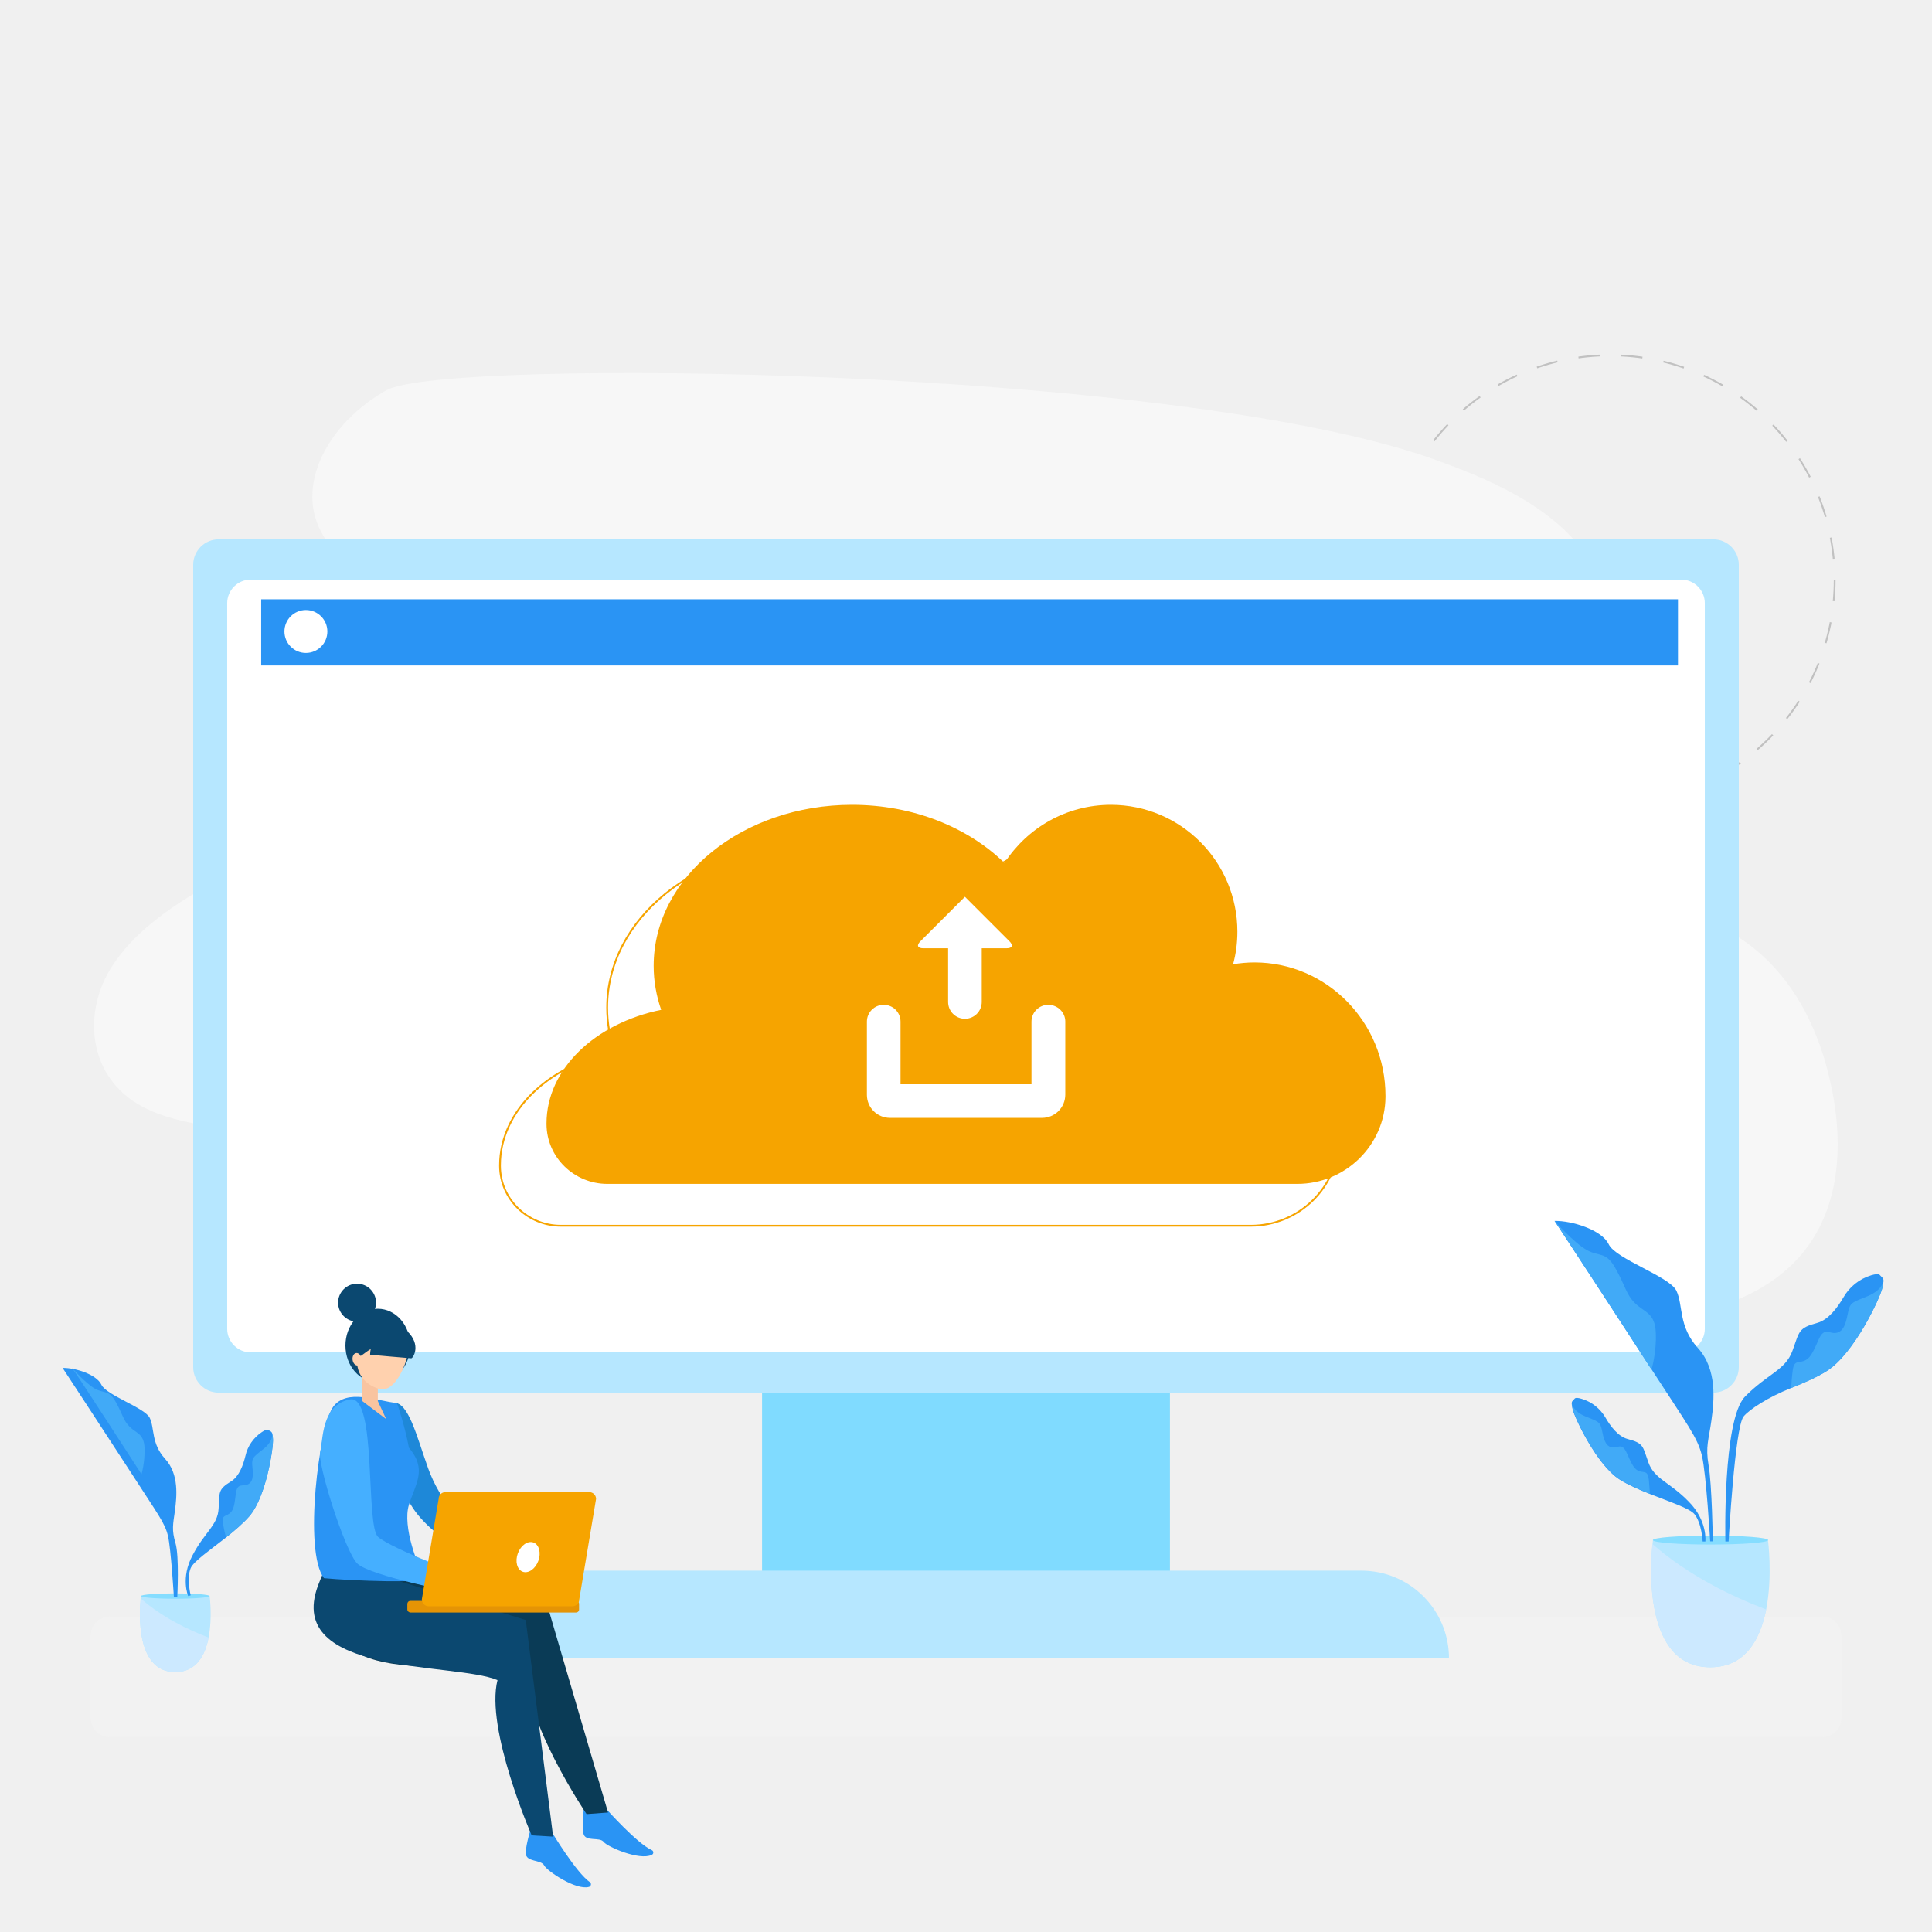
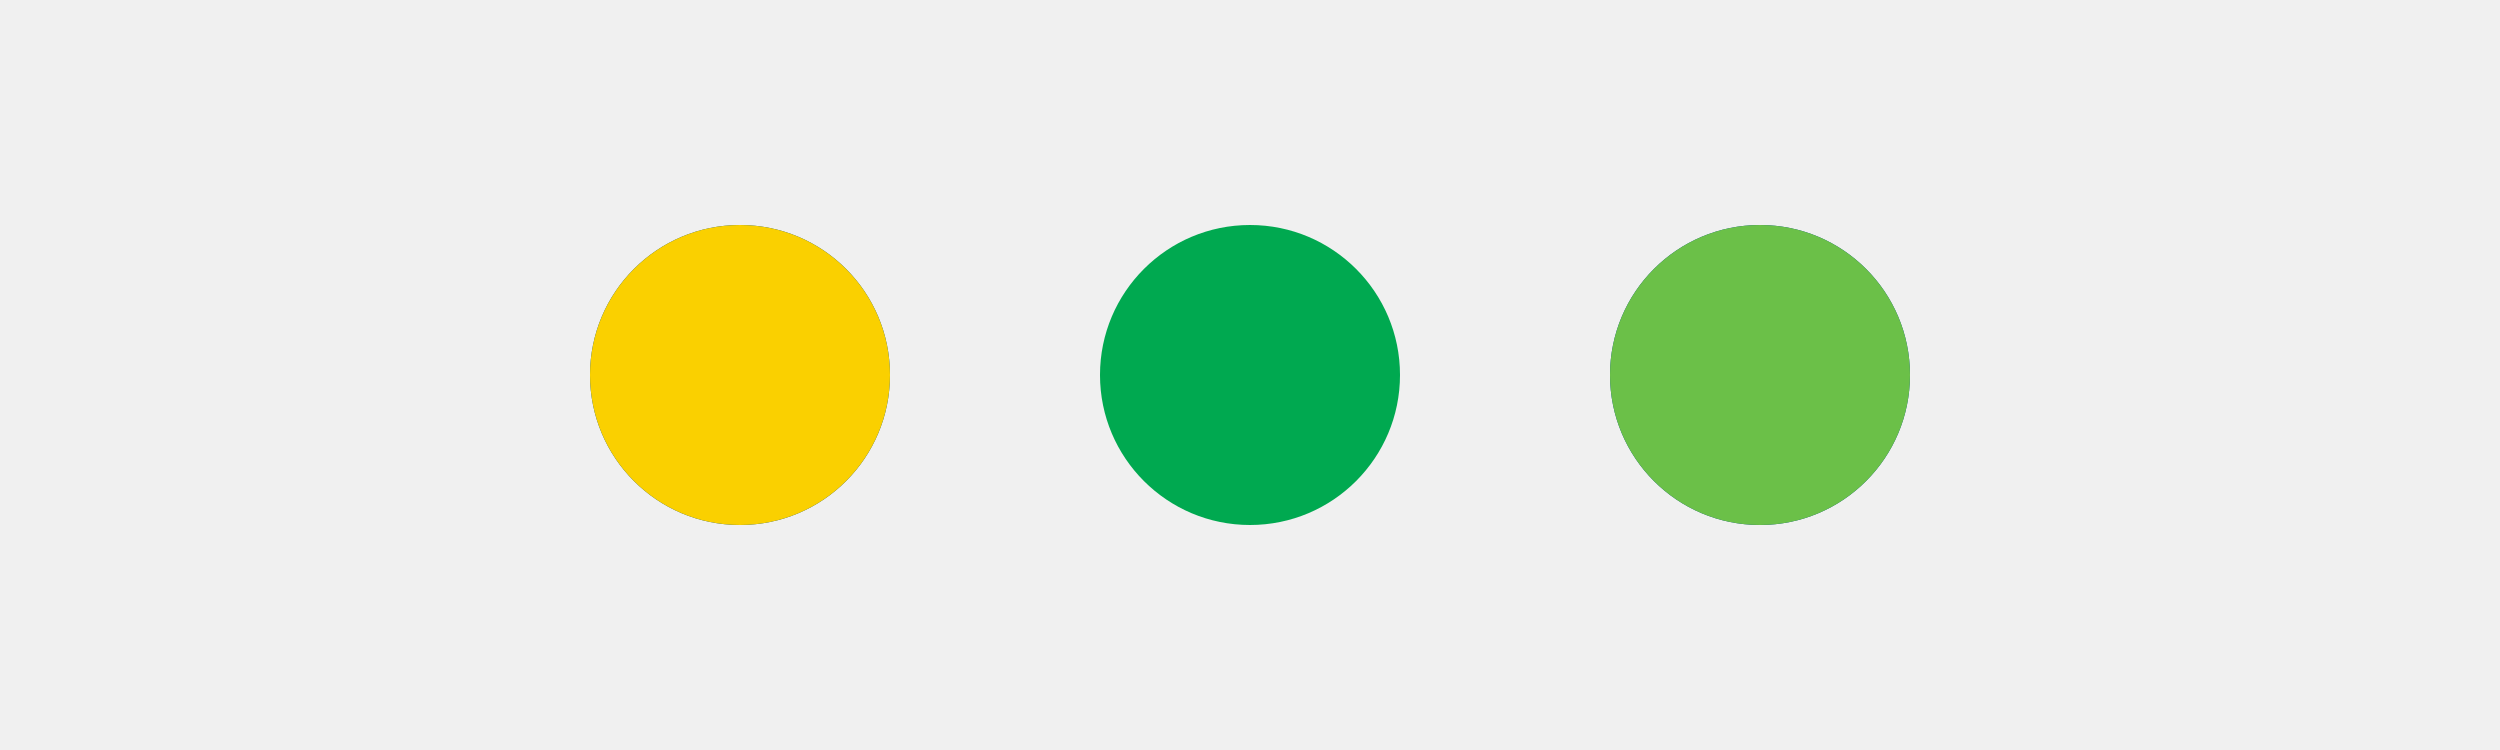
- <svg xmlns="http://www.w3.org/2000/svg" version="1.1" id="Layer_1" x="0px" y="0px" viewBox="0 0 1080 1080" style="enable-background:new 0 0 1080 1080;" xml:space="preserve">
-   <style type="text/css">
- 	.st0{fill:none;stroke:#C1C1C1;stroke-miterlimit:10;stroke-dasharray:11.952,11.952;}
- 	.st1{fill:#F7F7F7;}
- 	.st2{fill:#F2F2F2;}
- 	.st3{fill:#80DBFF;}
- 	.st4{fill:#B6E7FF;}
- 	.st5{fill:#FFFFFF;}
- 	.st6{fill:#2A94F4;}
- 	.st7{fill:#85DDFF;}
- 	.st8{fill:#41AAF7;}
- 	.st9{fill:#CCE9FF;}
- 	.st10{fill:#0B4870;}
- 	.st11{fill:#0A3B56;}
- 	.st12{fill:#1E88D8;}
- 	.st13{fill:#45AFFF;}
- 	.st14{fill:#E59405;}
- 	.st15{fill:#F6A400;}
- 	.st16{fill:#F9C4A0;}
- 	.st17{fill:#FFD1AE;}
- 	.st18{fill-rule:evenodd;clip-rule:evenodd;fill:#F6A400;}
- 	.st19{fill-rule:evenodd;clip-rule:evenodd;fill:none;stroke:#F6A400;stroke-miterlimit:10;}
- </style>
-   <g>
-     <circle class="st0" cx="900.1" cy="324.1" r="125.5" />
-   </g>
-   <g>
-     <path class="st1" d="M800.3,256.3c27.7,9.8,55.3,21.7,74.7,40.4c19.4,18.7,29.1,45.6,17.5,68.1c-15.6,30.1-64.8,47.6-65.1,80.2   c-0.2,23.3,26.6,41.2,53.6,49.6c27,8.5,56.9,11.5,81.4,23.9c37,18.7,54.4,54.9,61.5,89.7c7.4,36.1,4.4,77.2-27.3,103.3   c-39.4,32.5-104.5,28.9-160.3,21.9c-74.4-9.3-148.5-20.1-222.6-31C451.4,678.7,289,654.8,126.6,631c-17.4-2.6-35.5-5.4-49.7-13.9   c-28.1-17-30.5-52.1-14.1-77.2s46.5-42.1,76.5-56.8c30-14.7,61.7-28.7,84.2-50.5c22.5-21.8,33.7-54,16.6-78.8   c-14.4-21-45.4-32.2-58.9-53.6c-17.8-28.2,2.7-64.1,34.9-82.1S653.7,204.7,800.3,256.3z" />
-   </g>
-   <path class="st2" d="M1018.9,971H61.1c-5.7,0-10.4-4.7-10.4-10.4v-46.5c0-5.7,4.7-10.4,10.4-10.4h957.8c5.7,0,10.4,4.7,10.4,10.4  v46.5C1029.3,966.3,1024.6,971,1018.9,971z" />
-   <rect x="426" y="768" class="st3" width="228" height="126" />
-   <path class="st4" d="M957.8,778.5H122.2c-7.8,0-14.2-6.4-14.2-14.2V315.7c0-7.8,6.4-14.2,14.2-14.2h835.6c7.8,0,14.2,6.4,14.2,14.2  v448.6C972,772.1,965.6,778.5,957.8,778.5z" />
-   <path class="st5" d="M953,337.2v405.6c0,7.3-5.9,13.2-13.2,13.2H140.2c-7.3,0-13.2-5.9-13.2-13.2V337.2c0-7.3,5.9-13.2,13.2-13.2  h799.6C947.1,324,953,329.9,953,337.2z" />
-   <path class="st4" d="M319,878h442c27.1,0,49,21.9,49,49v0H270v0C270,899.9,291.9,878,319,878z" />
-   <rect x="146" y="335" class="st6" width="792" height="37" />
-   <circle class="st5" cx="171" cy="353" r="12" />
-   <g>
-     <path class="st4" d="M956.1,932c19.6,0,27.9-15.7,31.2-32.3c3.7-18.8,1-38.8,1-38.8H924c0,0-0.1,0.8-0.2,2.1   C922.5,874.9,918.6,932,956.1,932z" />
-     <path class="st7" d="M924,860.9c0,1.4,14.4,2.5,32.2,2.5c17.8,0,32.2-1.1,32.2-2.5s-14.4-2.5-32.2-2.5   C938.4,858.4,924,859.5,924,860.9z" />
-     <path class="st6" d="M869,682.5c0,0,33.9,51.6,54.3,83.1s25.7,38.1,28.1,48.2c2.4,10.2,4.6,47.8,4.6,47.8h1.5   c0,0-0.5-31.9-2.4-42.6c-1.8-10.4,0.1-14.1,1.6-25c1.5-10.9,3.4-28.4-7.6-40.5c-11-12.1-8.1-24-12-32c-3.9-8-33.9-17.7-37.8-25.9   C895.4,687.4,878.5,682.3,869,682.5z" />
-     <path class="st8" d="M869,682.5c0,0,10.7,12.1,17.9,16.2c7.3,4.1,10.7,0.5,16.2,10.4c5.6,9.9,5.8,14.3,10.9,19.4   c5.1,5.1,11.2,5.3,11.6,16.5c0.5,11.1-2.4,20.6-2.4,20.6S871.2,685.2,869,682.5z" />
-     <path class="st6" d="M953.3,861.7h-1.5c0,0-0.5-10.3-4.6-15.3c-2.6-3.2-13.9-6.9-25-11.3c-6.1-2.4-12.2-5.1-16.8-8   c-12.9-8.2-25.2-34.6-26.3-39.3c-0.4-1.6-0.5-2.6-0.5-3.3v0c0-1.3,0.7-1.5,1.7-2.7c0.5-0.6,2.1-0.4,4,0.2   c5.6,1.7,10.3,5.5,13.2,10.5c2.7,4.7,7,10.5,12.3,11.9c9.1,2.4,8.4,3.9,11.7,13.2c3.4,9.3,11.8,10.8,22.4,21.7   C954.7,850.1,953.3,861.7,953.3,861.7z" />
-     <path class="st8" d="M922.3,835c-6.1-2.4-12.2-5.1-16.8-8c-12.9-8.2-25.2-34.6-26.3-39.3c-0.4-1.6-0.5-2.6-0.5-3.3   c0,0.3,0.6,4.5,7.4,7.3c7,2.9,8.3,2.9,9.3,7.3c0.9,4.4,1.7,9.1,5.3,10c3.6,0.9,5.9-3.2,8.8,3.5c2.9,6.7,4.3,9,6.9,9.9   c2.7,0.9,4.7-0.5,5.3,4.7C922,830.2,922.2,833.2,922.3,835z" />
-     <path class="st6" d="M964.5,861.7h1.8c0,0,3.5-63.9,8.4-69.9c3.1-3.8,13.5-10.7,26.6-15.9c7.2-2.9,14.4-6,19.9-9.5   c15.3-9.7,29.9-41,31.1-46.6c0.4-1.9,0.6-3.1,0.6-3.9v0c0-1.5-0.8-1.7-2.1-3.2c-0.6-0.7-2.5-0.5-4.8,0.2c-6.6,2-12.2,6.5-15.6,12.5   c-3.2,5.5-8.3,12.4-14.5,14.1c-10.8,2.9-9.9,4.7-13.9,15.6c-4,11-14,12.8-26.6,25.7C962.9,793.8,964.5,861.7,964.5,861.7z" />
-     <path class="st8" d="M1001.3,775.9c7.2-2.9,14.4-6,19.9-9.5c15.3-9.7,29.9-41,31.1-46.6c0.4-1.9,0.6-3.1,0.6-3.9   c0,0.4-0.8,5.3-8.7,8.6c-8.3,3.4-9.9,3.4-11,8.6c-1.1,5.2-2,10.8-6.3,11.9c-4.3,1.1-7-3.8-10.4,4.1c-3.4,7.9-5,10.6-8.2,11.7   c-3.1,1.1-5.5-0.5-6.2,5.6C1001.6,770.2,1001.4,773.7,1001.3,775.9z" />
-     <g>
-       <path class="st9" d="M956.1,932c19.6,0,27.9-15.7,31.2-32.3c-19.3-7.3-43.5-19-63.6-36.6C922.5,874.9,918.6,932,956.1,932z" />
-     </g>
-   </g>
-   <g>
-     <path class="st4" d="M98,934.7c11.7,0,16.7-9.4,18.6-19.3c2.2-11.2,0.6-23.1,0.6-23.1H78.8c0,0-0.1,0.5-0.1,1.3   C77.9,900.6,75.6,934.7,98,934.7z" />
-     <path class="st7" d="M78.8,892.2c0,0.8,8.6,1.5,19.2,1.5c10.6,0,19.2-0.7,19.2-1.5s-8.6-1.5-19.2-1.5   C87.4,890.7,78.8,891.4,78.8,892.2z" />
-     <path class="st6" d="M35,764.7c0,0,24.2,36.9,38.8,59.4c14.5,22.5,18.4,27.2,20.1,34.5c1.7,7.3,3.3,34.1,3.3,34.1h1.9   c0,0,1.2-22.7-1-30.1s-1.4-10.4-0.3-18.2c1-7.8,2.4-20.3-5.5-28.9c-7.9-8.7-5.8-17.1-8.6-22.9c-2.8-5.7-24.2-12.6-27-18.5   C53.9,768.2,41.8,764.5,35,764.7z" />
-     <path class="st8" d="M40.3,764.7c0,0,7.6,8.7,12.8,11.6c5.2,2.9,7.6,0.3,11.6,7.4c4,7.1,4.1,10.2,7.8,13.9c3.6,3.6,8,3.8,8.3,11.8   c0.3,8-1.7,14.7-1.7,14.7S41.9,766.6,40.3,764.7z" />
-     <path class="st6" d="M105.2,892.2l1.4-0.4c0,0-2.4-9.5,0-15.2c1.5-3.7,10.8-10.1,19.7-17.1c4.9-3.9,9.7-8,13.1-11.9   c9.5-11,13.5-38.5,13.2-43.1c-0.1-1.6-0.2-2.5-0.4-3.2l0,0c-0.4-1.1-1-1.2-2.3-2c-0.6-0.4-2,0.2-3.6,1.3c-4.6,3.1-7.9,7.8-9.1,13.2   c-1.2,5-3.5,11.5-7.9,14.2c-7.6,4.7-6.5,5.9-7.1,15.3c-0.5,9.4-7.8,13.1-14.5,26C100.8,882.1,105.2,892.2,105.2,892.2z" />
-     <path class="st8" d="M126.3,859.4c4.9-3.9,9.7-8,13.1-11.9c9.5-11,13.5-38.5,13.2-43.1c-0.1-1.6-0.2-2.5-0.4-3.2   c0.1,0.3,0.6,4.3-4.7,8.6c-5.6,4.5-6.8,4.9-6.5,9.2c0.4,4.3,1,8.8-2.1,10.6c-3.1,1.8-6.3-1.3-7.1,5.6c-0.8,6.9-1.4,9.3-3.6,10.9   c-2.2,1.6-4.4,0.9-3.5,5.7C125.2,855,125.9,857.7,126.3,859.4z" />
-     <g>
-       <path class="st9" d="M98,934.7c11.7,0,16.7-9.4,18.6-19.3c-11.5-4.4-26-11.3-38-21.9C77.9,900.6,75.6,934.7,98,934.7z" />
-     </g>
-   </g>
-   <g>
-     <ellipse class="st10" cx="211.2" cy="752.2" rx="18.1" ry="20.6" />
-     <path class="st6" d="M308.8,1024.7c0,0,13.3,22.1,20.9,27.4c1.1,0.7,0.7,2.4-0.5,2.7c-7.4,2-23.5-9-25-12   c-1.7-3.4-10.3-1.7-10.3-6.9s3.4-15.5,3.4-15.5L308.8,1024.7z" />
-     <path class="st6" d="M338.8,1011.1c0,0,17.1,19.3,25.5,23.1c1.2,0.5,1.2,2.2,0,2.7c-6.9,3.3-24.7-4.5-26.8-7.2   c-2.3-3.1-10.5,0.2-11.4-4.9c-0.9-5.1,0.5-15.9,0.5-15.9L338.8,1011.1z" />
-     <path class="st11" d="M233.8,878l72.2,19.5l33.9,115.7l-12,0.9c0,0-36-53.3-33-81.2c-24.7-6.7-118.1,14.5-106.7-38.3   C199.6,841.9,233.8,878,233.8,878z" />
-     <path class="st10" d="M223.8,884.1l70.1,21.5l15.3,121.1l-12-0.7c0,0-26-59.6-19.1-86.8c-23.6-10.1-119-2-100.4-52.7   S223.8,884.1,223.8,884.1z" />
-     <path class="st12" d="M220.2,784.1c8.2,0,12.5,18,19.1,36.6c6.6,18.4,19.9,33.7,37.1,43.1l9.9,5.4l-8.1,7.3   c0,0-35.5-13.2-48.7-35.6C217.5,820.1,220.2,784.1,220.2,784.1z" />
-     <path class="st6" d="M221.9,784.3c-11-1-28-8.4-35.7,2.2s-16.7,80.6-5.1,95.7c15.4,1.5,57.8,3,56.5,0c-3.9-6.1-12.8-28.9-9-41   s10.3-19.8,0-31.9C226,795.7,221.9,784.3,221.9,784.3z" />
-     <path class="st13" d="M195.6,782.3c15.3-2.9,8.5,70.6,15.8,76.9c7.3,6.2,48.5,22.8,57.1,22.8c-5.2,5.2-12.1,8.6-12.1,8.6   s-49.8-9.7-56.7-16.6c-6.9-6.9-22.4-55.9-20.7-62.4S179.4,785.4,195.6,782.3z" />
-     <path class="st14" d="M229.5,901.4H322c1,0,1.7-0.8,1.7-1.7v-3.1c0-1-0.8-1.7-1.7-1.7h-92.6c-1,0-1.7,0.8-1.7,1.7v3.1   C227.7,900.6,228.5,901.4,229.5,901.4z" />
-     <path class="st15" d="M239.6,897.9H320c2.1,0,3.8-1.7,3.8-3.8l9.4-56.2c0-2.1-1.7-3.8-3.8-3.8h-80.4c-2.1,0-3.8,1.7-3.8,3.8   l-9.4,56.2C235.9,896.3,237.6,897.9,239.6,897.9z" />
-     <ellipse transform="matrix(0.3461 -0.9382 0.9382 0.3461 -623.6698 846.1075)" class="st5" cx="295.2" cy="870.5" rx="8.7" ry="6.1" />
-     <polygon class="st16" points="202.5,783.2 215.9,793.3 211.2,783.2 211.2,767.5 202.5,767.5  " />
-     <path class="st17" d="M200.9,752.4c-4.7,15.2,3.7,21.8,11,24c7.2,2.2,13-8.8,15.2-16c2.2-7.2-1.9-14.8-9.1-17.1   C210.7,741.1,203.1,745.1,200.9,752.4z" />
-     <path class="st10" d="M227.7,744.2c8,7.7,3.2,15.1,2.2,15.1s-23-2-23-2S206.7,738.2,227.7,744.2z" />
-     <path class="st10" d="M208.9,753.3c-5,2-9,8-12,5s13.9-24.3,23.9-15.6C230.9,751.3,208.9,753.3,208.9,753.3z" />
-     <ellipse transform="matrix(0.9914 -0.1312 0.1312 0.9914 -97.993 32.7662)" class="st17" cx="199.6" cy="759.8" rx="2.5" ry="3.5" />
-     <circle class="st10" cx="199.6" cy="728.2" r="10.6" />
-   </g>
-   <path class="st18" d="M339.5,661.8c-18.5,0-33.9-14.8-34-33.4c0-0.1,0-0.2,0-0.4c0-30.4,27.2-56,64.1-63.5c-2.7-7.8-4.2-16-4.2-24.6  c0-49.7,49.7-90,110.9-90c34.2,0,64.8,12.6,85.2,32.5c12.6-19.5,34.5-32.5,59.5-32.5c39.1,0,70.7,31.8,70.7,70.9  c0,6.3-0.8,12.4-2.4,18.2c3.9-0.6,7.9-1,11.9-1c40.5,0,73.3,33.4,73.3,74.6c0,0.2,0,0.4,0,0.6c-0.2,27-22.4,48.6-49.3,48.6H339.5z" />
-   <path class="st19" d="M313.5,685.2c-18.5,0-33.9-14.8-34-33.4c0-0.1,0-0.2,0-0.4c0-30.4,27.2-56,64.1-63.5c-2.7-7.8-4.2-16-4.2-24.6  c0-49.7,49.7-90,110.9-90c34.2,0,64.8,12.6,85.2,32.5c12.6-19.5,34.5-32.5,59.5-32.5c39.1,0,70.7,31.8,70.7,70.9  c0,6.3-0.8,12.4-2.4,18.2c3.9-0.6,7.9-1,11.9-1c40.5,0,73.3,33.4,73.3,74.6c0,0.2,0,0.4,0,0.6c-0.2,27-22.4,48.6-49.3,48.6H313.5z" />
-   <g>
-     <g>
-       <g>
-         <path class="st5" d="M539.4,501.3L514.7,526c-2.5,2.4-1.9,4.1,1.5,4.1H530l0,30c0,5.2,4.2,9.4,9.4,9.4l0,0c5.2,0,9.4-4.2,9.4-9.4     l0-30h13.8c3.4,0,4-1.7,1.5-4.1L539.4,501.3z" />
-         <path class="st5" d="M586,561.7L586,561.7c-5.2,0-9.4,4.2-9.4,9.4v35h-73.2v-35c0-5.2-4.2-9.4-9.4-9.4h0c-5.2,0-9.4,4.2-9.4,9.4     V612c0,7.2,5.8,12.9,12.9,12.9h85c7.2,0,13-5.8,13-13v-40.9C595.5,565.9,591.2,561.7,586,561.7z" />
-       </g>
-     </g>
-   </g>
-   <g>
-     <g>
-       <path class="st5" d="M1117.7,671c1.9,0,1.9-3,0-3C1115.8,668,1115.8,671,1117.7,671L1117.7,671z" />
-     </g>
-   </g>
+ <svg xmlns="http://www.w3.org/2000/svg" style="margin: auto; background: none; display: block; shape-rendering: auto;" width="300px" height="90px" viewBox="0 25 100 50" preserveAspectRatio="xMidYMid">
+   <circle cx="84" cy="50" r="10" fill="#014c86">
+     <animate attributeName="r" repeatCount="indefinite" dur="0.714s" calcMode="spline" keyTimes="0;1" values="10;0" keySplines="0 0.5 0.5 1" begin="0s" />
+     <animate attributeName="fill" repeatCount="indefinite" dur="2.857s" calcMode="discrete" keyTimes="0;0.25;0.5;0.75;1" values="#014c86;#fad000;#6bc048;#00a950;#014c86" begin="0s" />
+   </circle>
+   <circle cx="16" cy="50" r="10" fill="#014c86">
+     <animate attributeName="r" repeatCount="indefinite" dur="2.857s" calcMode="spline" keyTimes="0;0.25;0.5;0.75;1" values="0;0;10;10;10" keySplines="0 0.5 0.5 1;0 0.5 0.5 1;0 0.5 0.5 1;0 0.5 0.5 1" begin="0s" />
+     <animate attributeName="cx" repeatCount="indefinite" dur="2.857s" calcMode="spline" keyTimes="0;0.25;0.5;0.75;1" values="16;16;16;50;84" keySplines="0 0.5 0.5 1;0 0.5 0.5 1;0 0.5 0.5 1;0 0.5 0.5 1" begin="0s" />
+   </circle>
+   <circle cx="50" cy="50" r="10" fill="#00a950">
+     <animate attributeName="r" repeatCount="indefinite" dur="2.857s" calcMode="spline" keyTimes="0;0.25;0.5;0.75;1" values="0;0;10;10;10" keySplines="0 0.5 0.5 1;0 0.5 0.5 1;0 0.5 0.5 1;0 0.5 0.5 1" begin="-0.714s" />
+     <animate attributeName="cx" repeatCount="indefinite" dur="2.857s" calcMode="spline" keyTimes="0;0.25;0.5;0.75;1" values="16;16;16;50;84" keySplines="0 0.5 0.5 1;0 0.5 0.5 1;0 0.5 0.5 1;0 0.5 0.5 1" begin="-0.714s" />
+   </circle>
+   <circle cx="84" cy="50" r="10" fill="#6bc048">
+     <animate attributeName="r" repeatCount="indefinite" dur="2.857s" calcMode="spline" keyTimes="0;0.25;0.5;0.75;1" values="0;0;10;10;10" keySplines="0 0.5 0.5 1;0 0.5 0.5 1;0 0.5 0.5 1;0 0.5 0.5 1" begin="-1.429s" />
+     <animate attributeName="cx" repeatCount="indefinite" dur="2.857s" calcMode="spline" keyTimes="0;0.25;0.5;0.75;1" values="16;16;16;50;84" keySplines="0 0.5 0.5 1;0 0.5 0.5 1;0 0.5 0.5 1;0 0.5 0.5 1" begin="-1.429s" />
+   </circle>
+   <circle cx="16" cy="50" r="10" fill="#fad000">
+     <animate attributeName="r" repeatCount="indefinite" dur="2.857s" calcMode="spline" keyTimes="0;0.25;0.5;0.75;1" values="0;0;10;10;10" keySplines="0 0.5 0.5 1;0 0.5 0.5 1;0 0.5 0.5 1;0 0.5 0.5 1" begin="-2.143s" />
+     <animate attributeName="cx" repeatCount="indefinite" dur="2.857s" calcMode="spline" keyTimes="0;0.25;0.5;0.75;1" values="16;16;16;50;84" keySplines="0 0.5 0.5 1;0 0.5 0.5 1;0 0.5 0.5 1;0 0.5 0.5 1" begin="-2.143s" />
+   </circle>
</svg>
